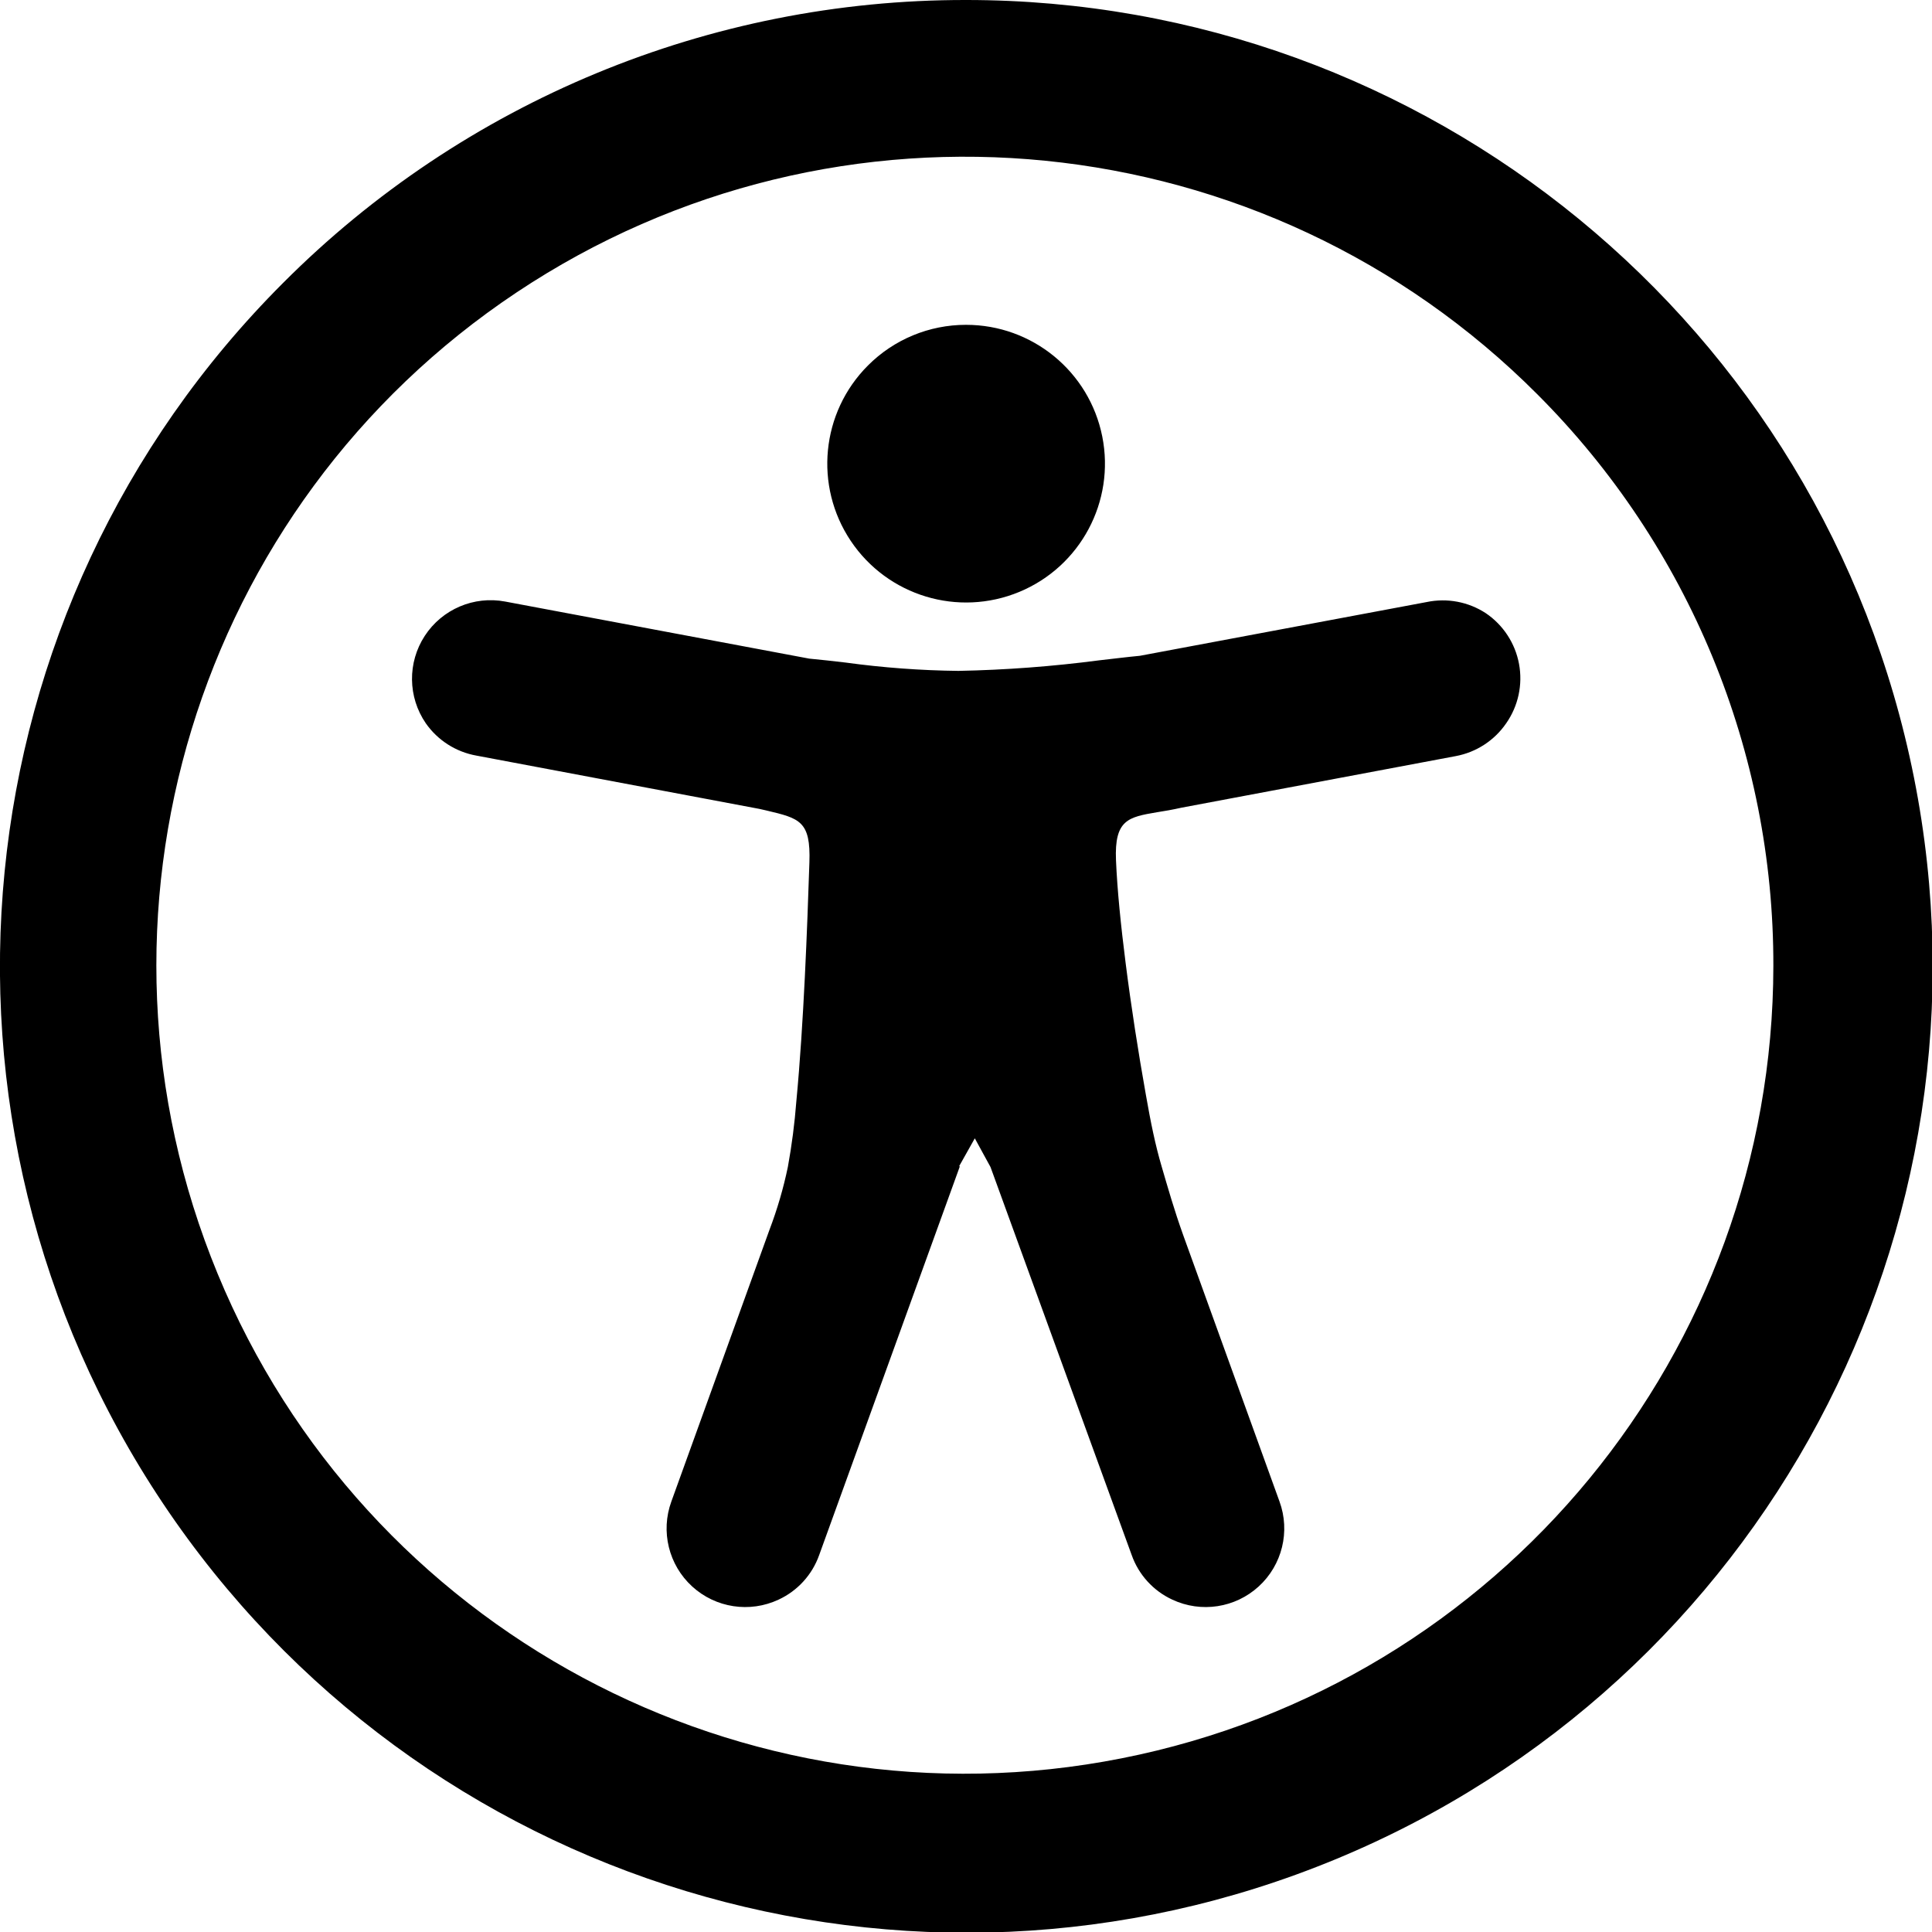
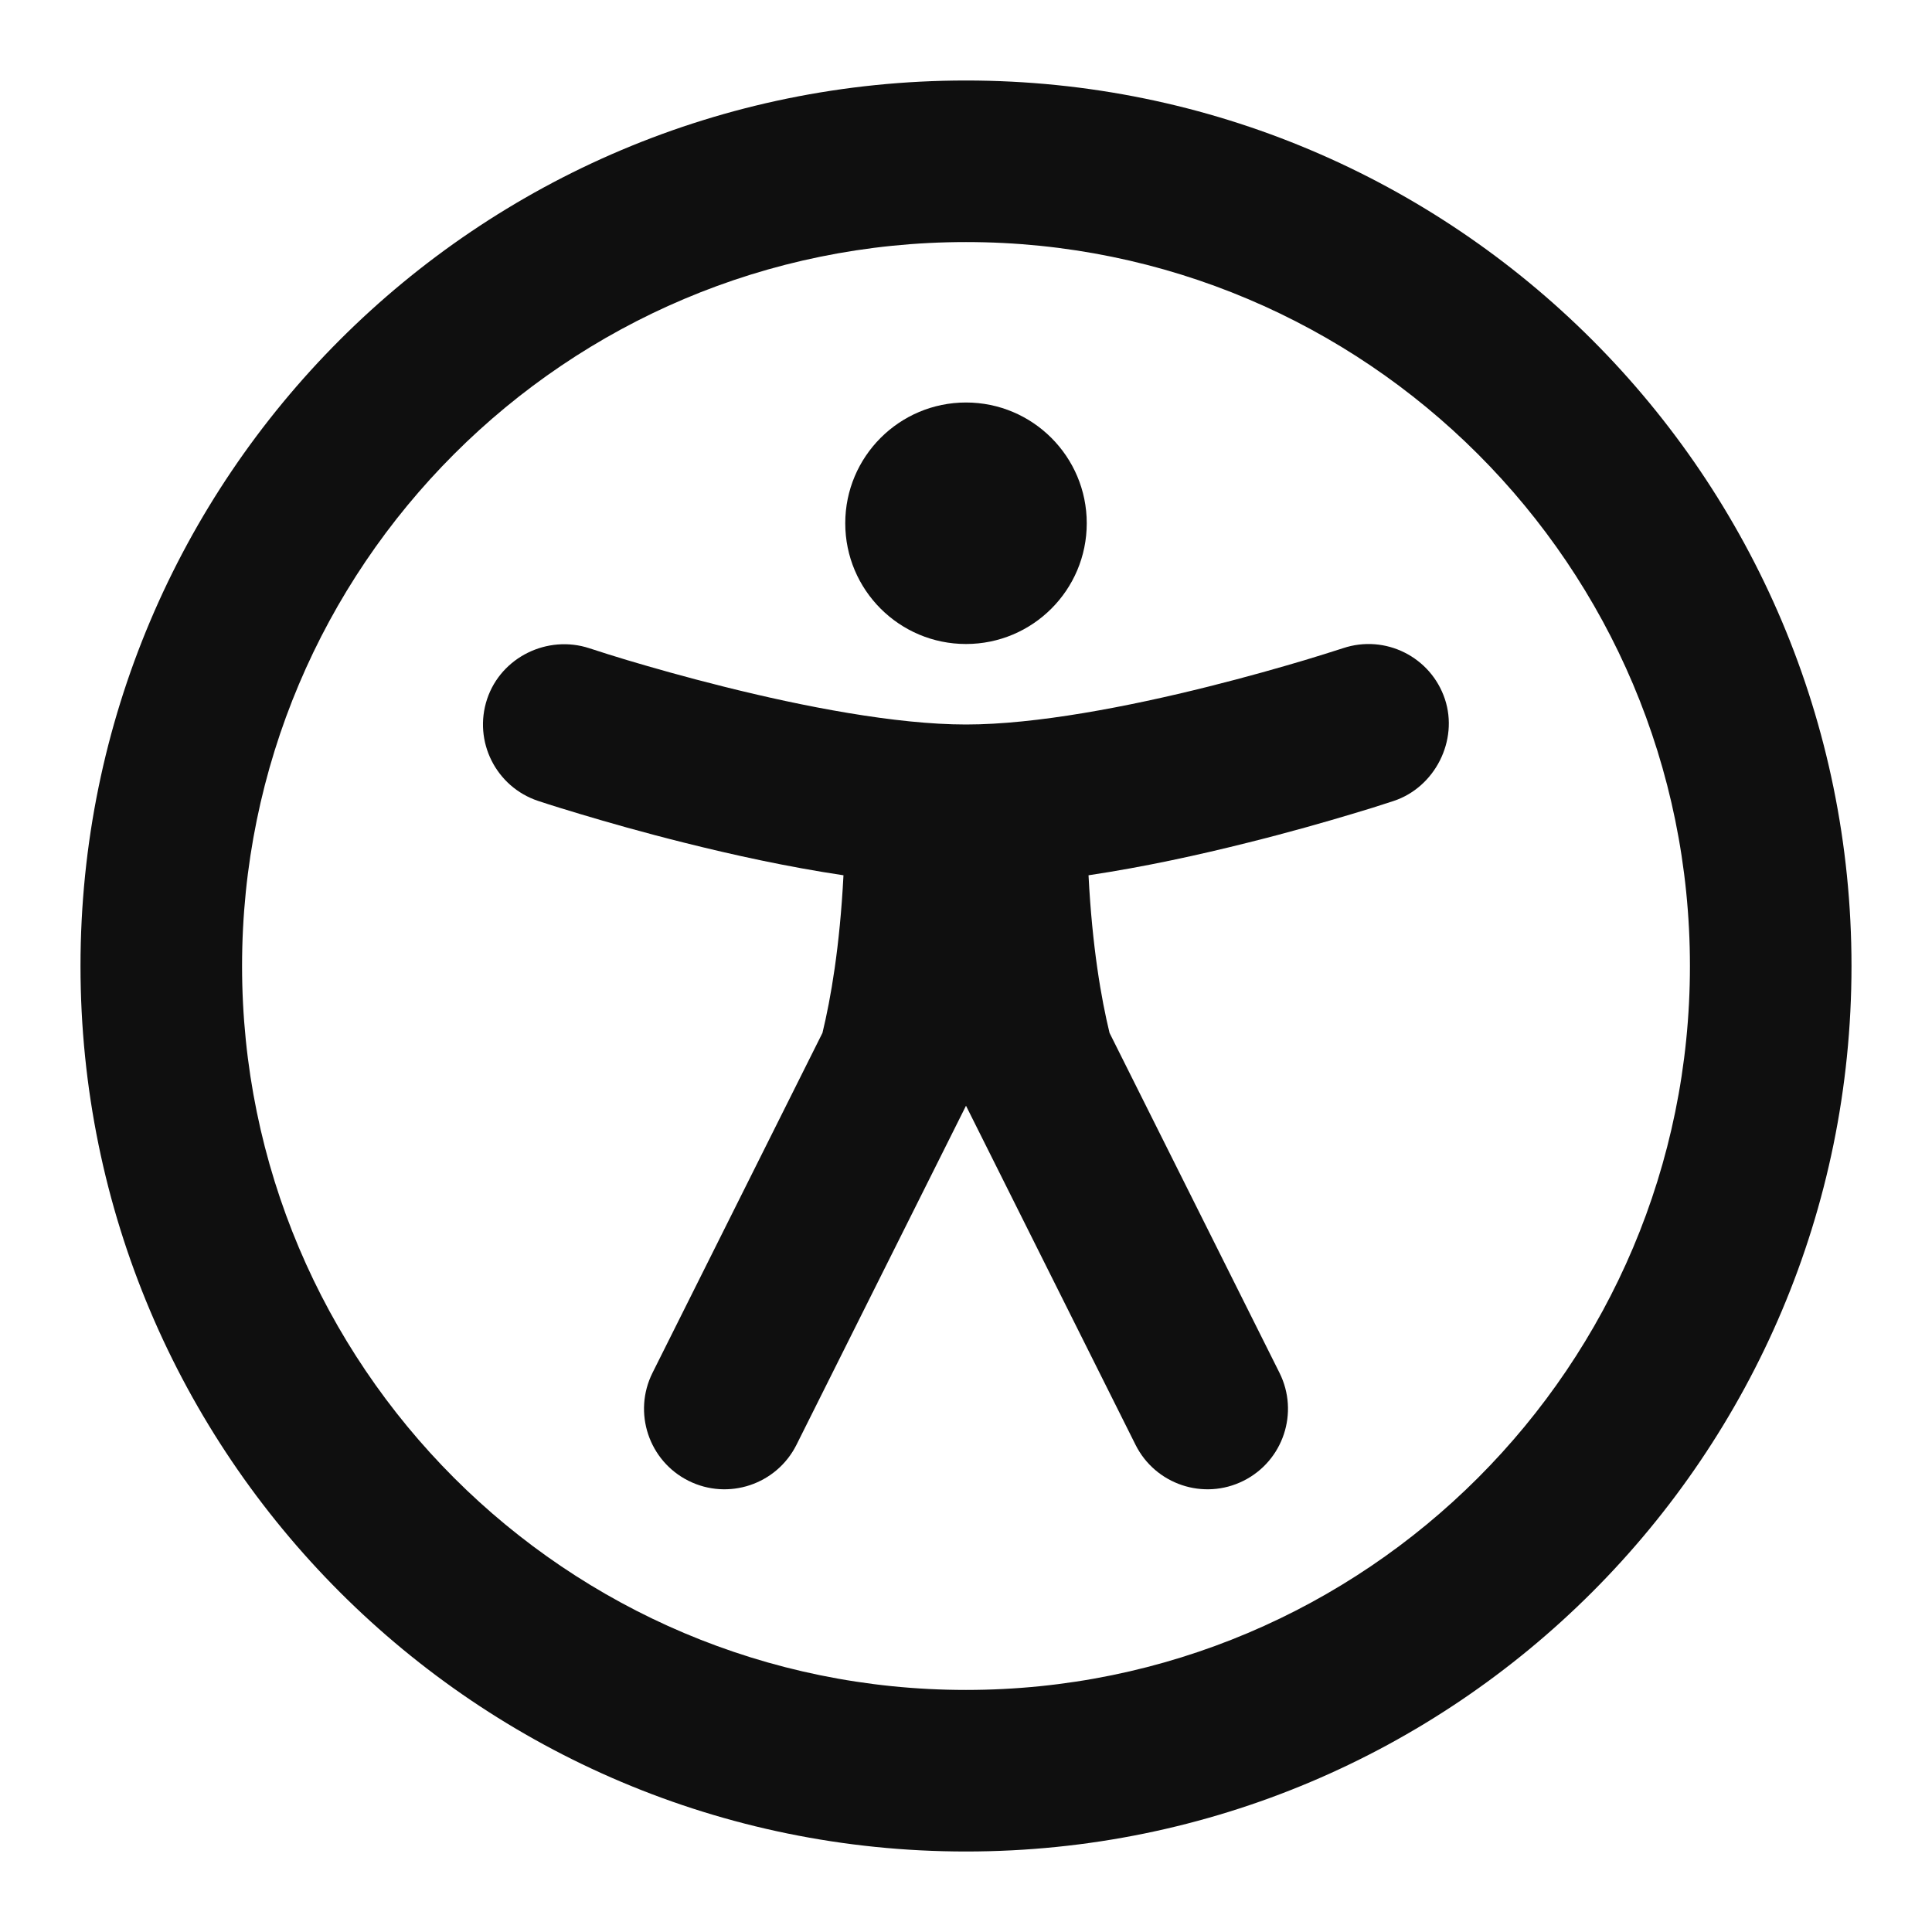
- <svg xmlns="http://www.w3.org/2000/svg" id="Layer_1" data-name="Layer 1" viewBox="0 0 122.88 122.88">
-   <path d="M61.44,0A61.46,61.46,0,1,1,18,18,61.21,61.21,0,0,1,61.44,0Zm-.39,74.18L52.1,98.91a4.94,4.94,0,0,1-2.58,2.83A5,5,0,0,1,42.7,95.5l6.24-17.28a26.3,26.3,0,0,0,1.17-4,40.64,40.64,0,0,0,.54-4.18c.24-2.53.41-5.27.54-7.9s.22-5.18.29-7.29c.09-2.63-.62-2.8-2.73-3.3l-.44-.1-18-3.39A5,5,0,0,1,27.08,46a5,5,0,0,1,5.05-7.74l19.34,3.63c.77.07,1.52.16,2.31.25a57.64,57.64,0,0,0,7.18.53A81.13,81.13,0,0,0,69.9,42c.9-.1,1.75-.21,2.6-.29l18.25-3.42A5,5,0,0,1,94.5,39a5,5,0,0,1,1.3,7,5,5,0,0,1-3.21,2.09L75.15,51.37c-.58.13-1.1.22-1.56.29-1.82.31-2.72.47-2.61,3.06.08,1.89.31,4.15.61,6.51.35,2.77.81,5.71,1.29,8.4.31,1.77.6,3.19,1,4.55s.79,2.75,1.39,4.42l6.11,16.9a5,5,0,0,1-6.82,6.24,4.94,4.94,0,0,1-2.58-2.83L63,74.23,62,72.4l-1,1.78Zm.39-53.52a8.83,8.83,0,1,1-6.24,2.59,8.79,8.79,0,0,1,6.24-2.59Zm36.35,4.43a51.42,51.42,0,1,0,15,36.35,51.27,51.27,0,0,0-15-36.35Z" />
+ <svg xmlns="http://www.w3.org/2000/svg" width="800px" height="800px" viewBox="0 0 24 24" fill="none">
+   <path d="M13.5 6.5C13.5 7.329 12.828 8 12 8C11.172 8 10.5 7.329 10.5 6.5C10.5 5.672 11.172 5 12 5C12.828 5 13.5 5.672 13.5 6.5Z" fill="#0F0F0F" />
+   <path d="M6.051 8.684C5.877 9.208 6.16 9.774 6.684 9.949C6.859 10.007 7.036 10.061 7.213 10.114C7.536 10.211 7.989 10.341 8.507 10.47C9.089 10.616 9.781 10.769 10.478 10.873C10.432 11.765 10.32 12.406 10.217 12.831L8.106 17.053C7.859 17.547 8.059 18.148 8.553 18.395C9.047 18.642 9.647 18.441 9.894 17.948L12 13.736L14.106 17.948C14.353 18.441 14.953 18.642 15.447 18.395C15.941 18.148 16.141 17.547 15.894 17.053L13.783 12.831C13.68 12.406 13.568 11.765 13.522 10.873C14.219 10.769 14.911 10.616 15.492 10.47C16.011 10.341 16.464 10.211 16.787 10.114C16.963 10.062 17.138 10.008 17.312 9.95C17.826 9.78 18.12 9.198 17.949 8.684C17.774 8.16 17.208 7.877 16.684 8.052C16.528 8.103 16.37 8.151 16.213 8.199C15.911 8.289 15.489 8.41 15.008 8.53C14.022 8.777 12.871 9 12 9C11.129 9 9.978 8.777 8.993 8.53C8.511 8.41 8.089 8.289 7.787 8.199C7.632 8.152 7.476 8.104 7.322 8.053C6.802 7.882 6.225 8.162 6.051 8.684Z" fill="#0F0F0F" />
+   <path fill-rule="evenodd" clip-rule="evenodd" d="M23 12C23 18.075 18.075 23 12 23C5.925 23 1 18.075 1 12C1 5.925 5.925 1 12 1C18.075 1 23 5.925 23 12ZM3.007 12C3.007 16.967 7.033 20.993 12 20.993C16.967 20.993 20.993 16.967 20.993 12C20.993 7.033 16.967 3.007 12 3.007C7.033 3.007 3.007 7.033 3.007 12Z" fill="#0F0F0F" />
</svg>
